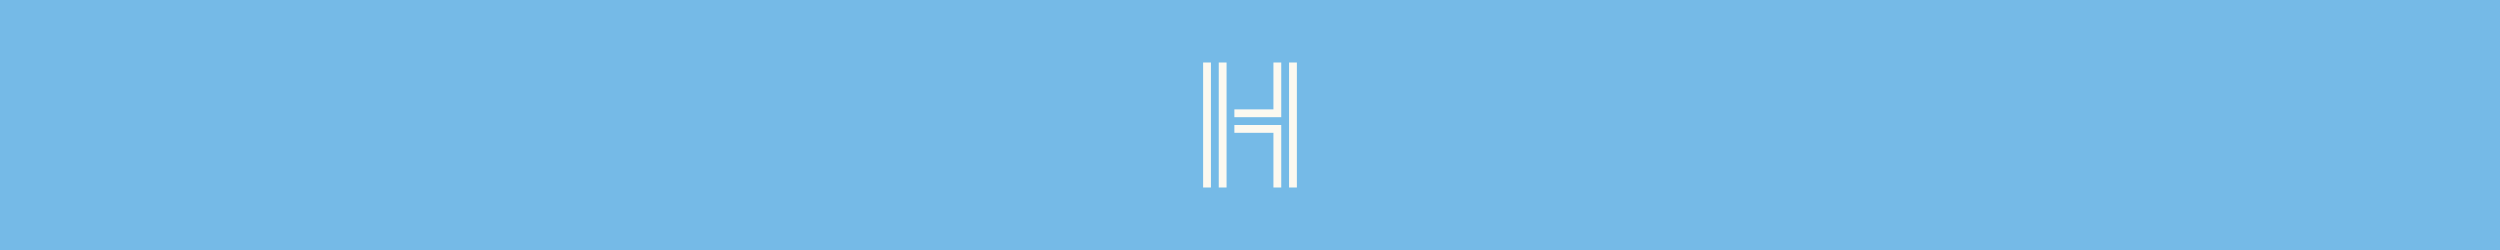
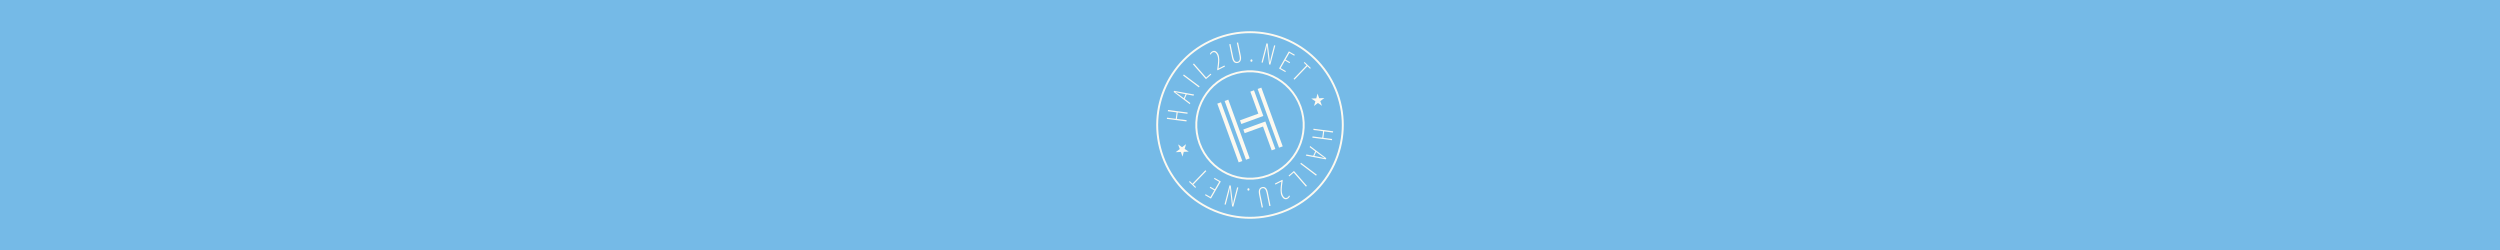
- <svg xmlns="http://www.w3.org/2000/svg" width="5120" height="512" viewBox="0 0 5120 512">
-   <path fill="#75bae7" d="M-16-16h5152v544H-16z" />
-   <path d="M2464 128v256h16V128zm32 0v256h16V128zm112 0v96h-80v16h96V128zm32 0v256h16V128zm-112 144h80v112h16V256h-96z" fill="#fcf9f0" />
+ <svg xmlns="http://www.w3.org/2000/svg" width="10240" height="1024" viewBox="0 0 10240 1024">
+   <path fill="#75bae7" d="M-16-16h10272v1056H-16z" />
+   <g fill="#fcf9f0">
+     <path d="M4986.01 424.55l87.56 240.56 15.03-5.47-87.55-240.56zm30.07-10.94l87.56 240.56 15.03-5.47-87.55-240.56zm105.25-38.31l32.83 90.21-75.17 27.36 5.47 15.04 90.21-32.83-38.31-105.25zm30.07-10.94l87.55 240.56 15.04-5.47-87.56-240.56zm-58.73 166.1l5.47 15.04 75.17-27.36 35.57 97.72 15.04-5.47-41.04-112.76zM5035.09 181.38l11.34 55.13c4.02 19.51 13.74 23.27 22.79 21.41 9.52-1.96 17.22-9.79 12.97-30.48l-11.01-53.48-5.06 1.04 11.12 54.07c3.13 15.16-.62 22.54-8.73 24.22-7.17 1.47-13.95-2.89-17.23-18.88l-11.13-54.07-5.06 1.04zm-67.54 27.99c-.58.21-1.14.52-1.74.77-6.31 3.21-8.96 8.33-9.91 11.23l3.4 2.44c.8-1.61 2.32-6.29 7.77-9.06 6.96-3.54 13.16-.1 17.73 8.9 7.6 14.97 4.09 35.88 2.05 51.45l-1.33 10.1 1.42 2.78 30.58-15.55-2.11-4.17-24.28 12.34-.1-.22 1.22-9.78c2.25-17.82 3.84-36.41-2.79-49.46-5.15-10.13-13.23-15.1-21.89-11.78zm-77.38 50.69l-3.88 3.4 53.29 60.85 21.94-19.21-2.92-3.35-18.06 15.82-50.37-57.51zm297.4-82.7l-20.32 78.29 4.76 1.24 8.57-32.99c4.49-17.31 6.71-25.9 9.04-38.2l.23.1c.39 12.38 1.49 21.47 2.72 31.09l5.69 46.85 4.99 1.3 20.33-78.29-4.77-1.24-8.98 34.61c-3.38 13.01-5.43 20.91-8.48 35.99l-.23-.1c-.54-10.32-1.98-21.97-3.25-32.84l-5.3-44.52-5-1.3zm-338.6 127.79l-3.1 4.12 64.67 48.58 3.1-4.13-64.67-48.57zm275.24-61.57c-1.55.67-2.53 2.34-2.59 4.5-.1 2.88 1.57 4.83 3.97 4.89 2.88.1 4.37-1.82 4.43-4.7.1-2.88-1.33-4.95-4.09-5.02-.63 0-1.21.1-1.72.33zm-315.1 128.55l-1.98 4.5 66.29 50.12 2.04-4.61-22.86-17.17 8.1-18.33 28.08 5.31 2.13-4.83-81.8-14.99zm5.73 5.16c6.37 1.63 12.08 2.97 18.37 4.17l22.93 4.48-7.16 16.25-18.72-13.77c-4.95-3.63-9.96-7.15-15.61-10.69l.19-.44zm464.36-166.98l-40.24 70.16 25.7 14.75 2.27-3.96-21.23-12.18 17.73-30.92 18.53 10.64 2.27-3.96-18.53-10.63 15.7-27.37 19.88 11.41 2.27-3.97-24.35-13.97zm-495.02 240.24l-.65 5.11 35.83 4.61-3.39 26.3-35.82-4.59-.66 5.11 80.22 10.3.66-5.11-39.87-5.12 3.38-26.31 39.87 5.13.65-5.13-80.22-10.3zm559.42-196.53l-3.07 3.19 10.89 10.49-52.98 55.09 3.72 3.58 52.99-55.1 10.89 10.48 3.08-3.2-25.52-24.53zm52.97 129.21v.1-.1zm0 .1l-5.1 19.49-20.36.9 16.75 11.13-5.71 19.27 16.2-12.35 16.47 11.72-6.97-19.16 16.78-12.82-21.1.92-6.96-19.1zm-571.18 208l6.97 19.16-16.76 12.86 21.11-.98 6.97 19.16 5.06-19.56 20.37-.97-16.81-11.16 5.67-19.3-16.18 12.41-16.49-11.69zm554.85-64.02l-.67 5.12 39.86 5.21-3.43 26.3-39.87-5.21-.66 5.11 80.19 10.5.67-5.12-35.82-4.68 3.45-26.3 35.81 4.69.67-5.12-80.2-10.5zm-442.85 169.97l-53.11 54.97-10.87-10.51-3.1 3.2 25.46 24.59 3.09-3.19-10.87-10.5 53.11-54.97-3.71-3.59zm37.42 31.25l-2.28 3.94 21.2 12.23-17.8 30.87-18.5-10.66-2.28 3.94 18.51 10.68-15.78 27.33-19.85-11.45-2.28 3.95 24.32 14.04 40.41-70.07-25.67-14.8zm391.56-130.6l-2.05 4.6 22.82 17.22-8.14 18.32-28.07-5.38-2.15 4.82 81.76 15.18 2-4.49-66.17-50.27zm24.39 24.61l18.67 13.82c4.96 3.64 9.94 7.17 15.59 10.73l-.19.44c-6.37-1.65-12.06-3-18.36-4.21l-22.92-4.54 7.21-16.24zm-354.61 136.35l-20.51 78.24 4.76 1.25 9.07-34.6c3.41-13 5.47-20.89 8.55-35.96l.24.1c.52 10.31 1.93 21.96 3.17 32.84l5.21 44.53 4.99 1.31 20.5-78.24-4.76-1.25-8.64 32.98c-4.53 17.29-6.78 25.88-9.13 38.16l-.24-.1c-.35-12.38-1.45-21.46-2.64-31.08l-5.58-46.87-4.99-1.31zm292.94-92.15l-3.12 4.11 64.55 48.73 3.12-4.11-64.55-48.73zm-29.12 33.47l-21.99 19.15 2.91 3.36 18.1-15.77 50.22 57.62 3.89-3.39-53.1-60.97zm-188.05 71.19c-1.65.6-2.49 2.23-2.55 4.39-.1 2.88 1.31 4.95 4.07 5.02 2.53.1 4.26-1.93 4.33-4.81.1-2.87-1.56-4.83-3.96-4.9-.72 0-1.35.1-1.89.3zm54.82-4.1c-7.81 3.08-13.26 11.32-9.58 29.43l10.87 53.51 5.05-1.03-10.98-54.1c-3.08-15.17.68-22.54 8.79-24.19 7.18-1.45 13.95 2.93 17.19 18.92l11 54.09 5.06-1.03-11.21-55.15c-3.97-19.52-13.67-23.3-22.73-21.46-1.19.24-2.36.58-3.46 1.01zm85.81-30.88l-30.62 15.48 2.1 4.18 24.32-12.29.1.23-1.26 9.77c-2.28 17.82-3.92 36.4 2.69 49.46 5.47 10.82 14.28 15.78 23.6 11.06 6.32-3.19 8.98-8.3 9.94-11.2l-3.39-2.45c-.8 1.61-2.34 6.29-7.8 9.04-6.96 3.53-13.15.1-17.69-8.93-7.58-15-4.02-35.89-1.94-51.46l1.35-10.09-1.41-2.79zM5043.39 301.51c-116.2 42.29-176.18 170.9-133.88 287.1 42.29 116.2 170.9 176.18 287.1 133.88 116.2-42.29 176.18-170.9 133.88-287.1-42.29-116.2-170.9-176.18-287.1-133.88zm2.73 7.52c112.15-40.82 236.04 16.95 276.85 129.09 40.82 112.15-16.95 236.04-129.09 276.85-112.15 40.82-236.04-16.95-276.85-129.09-40.82-112.15 16.95-236.04 129.09-276.85zM4988.66 151.16c-199.24 72.52-302.02 292.93-229.5 492.18 72.52 199.24 292.93 302.02 492.18 229.5 199.24-72.52 302.02-292.93 229.5-492.18-72.52-199.24-292.93-302.02-492.18-229.5zm2.74 7.52c195.18-71.045 410.88 29.54 481.92 224.72 71.05 195.18-29.54 410.88-224.72 481.92-195.18 71.05-410.88-29.54-481.92-224.72-71.045-195.18 29.54-410.88 224.72-481.92z" />
+   </g>
</svg>
